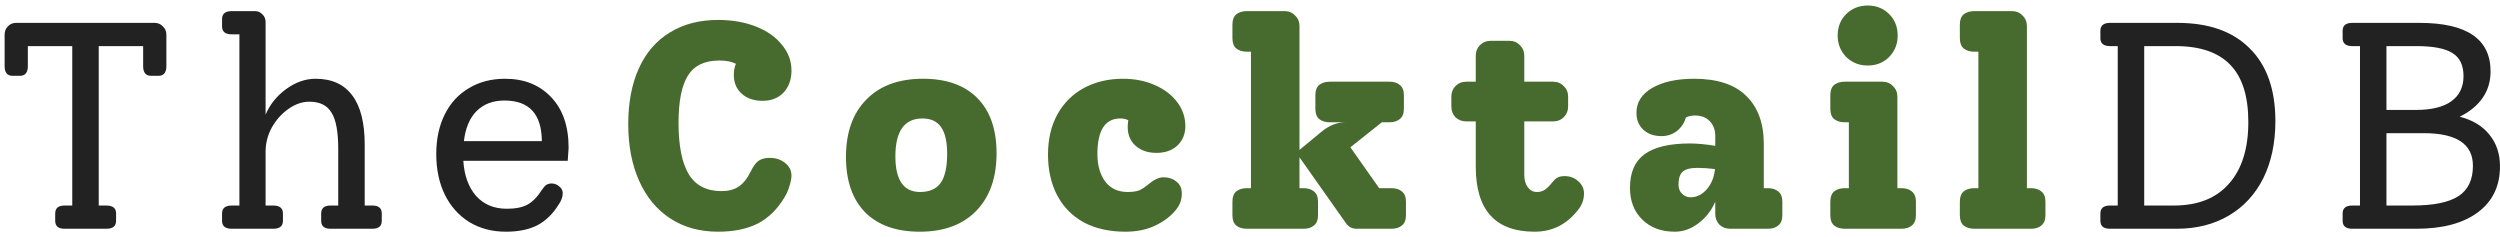
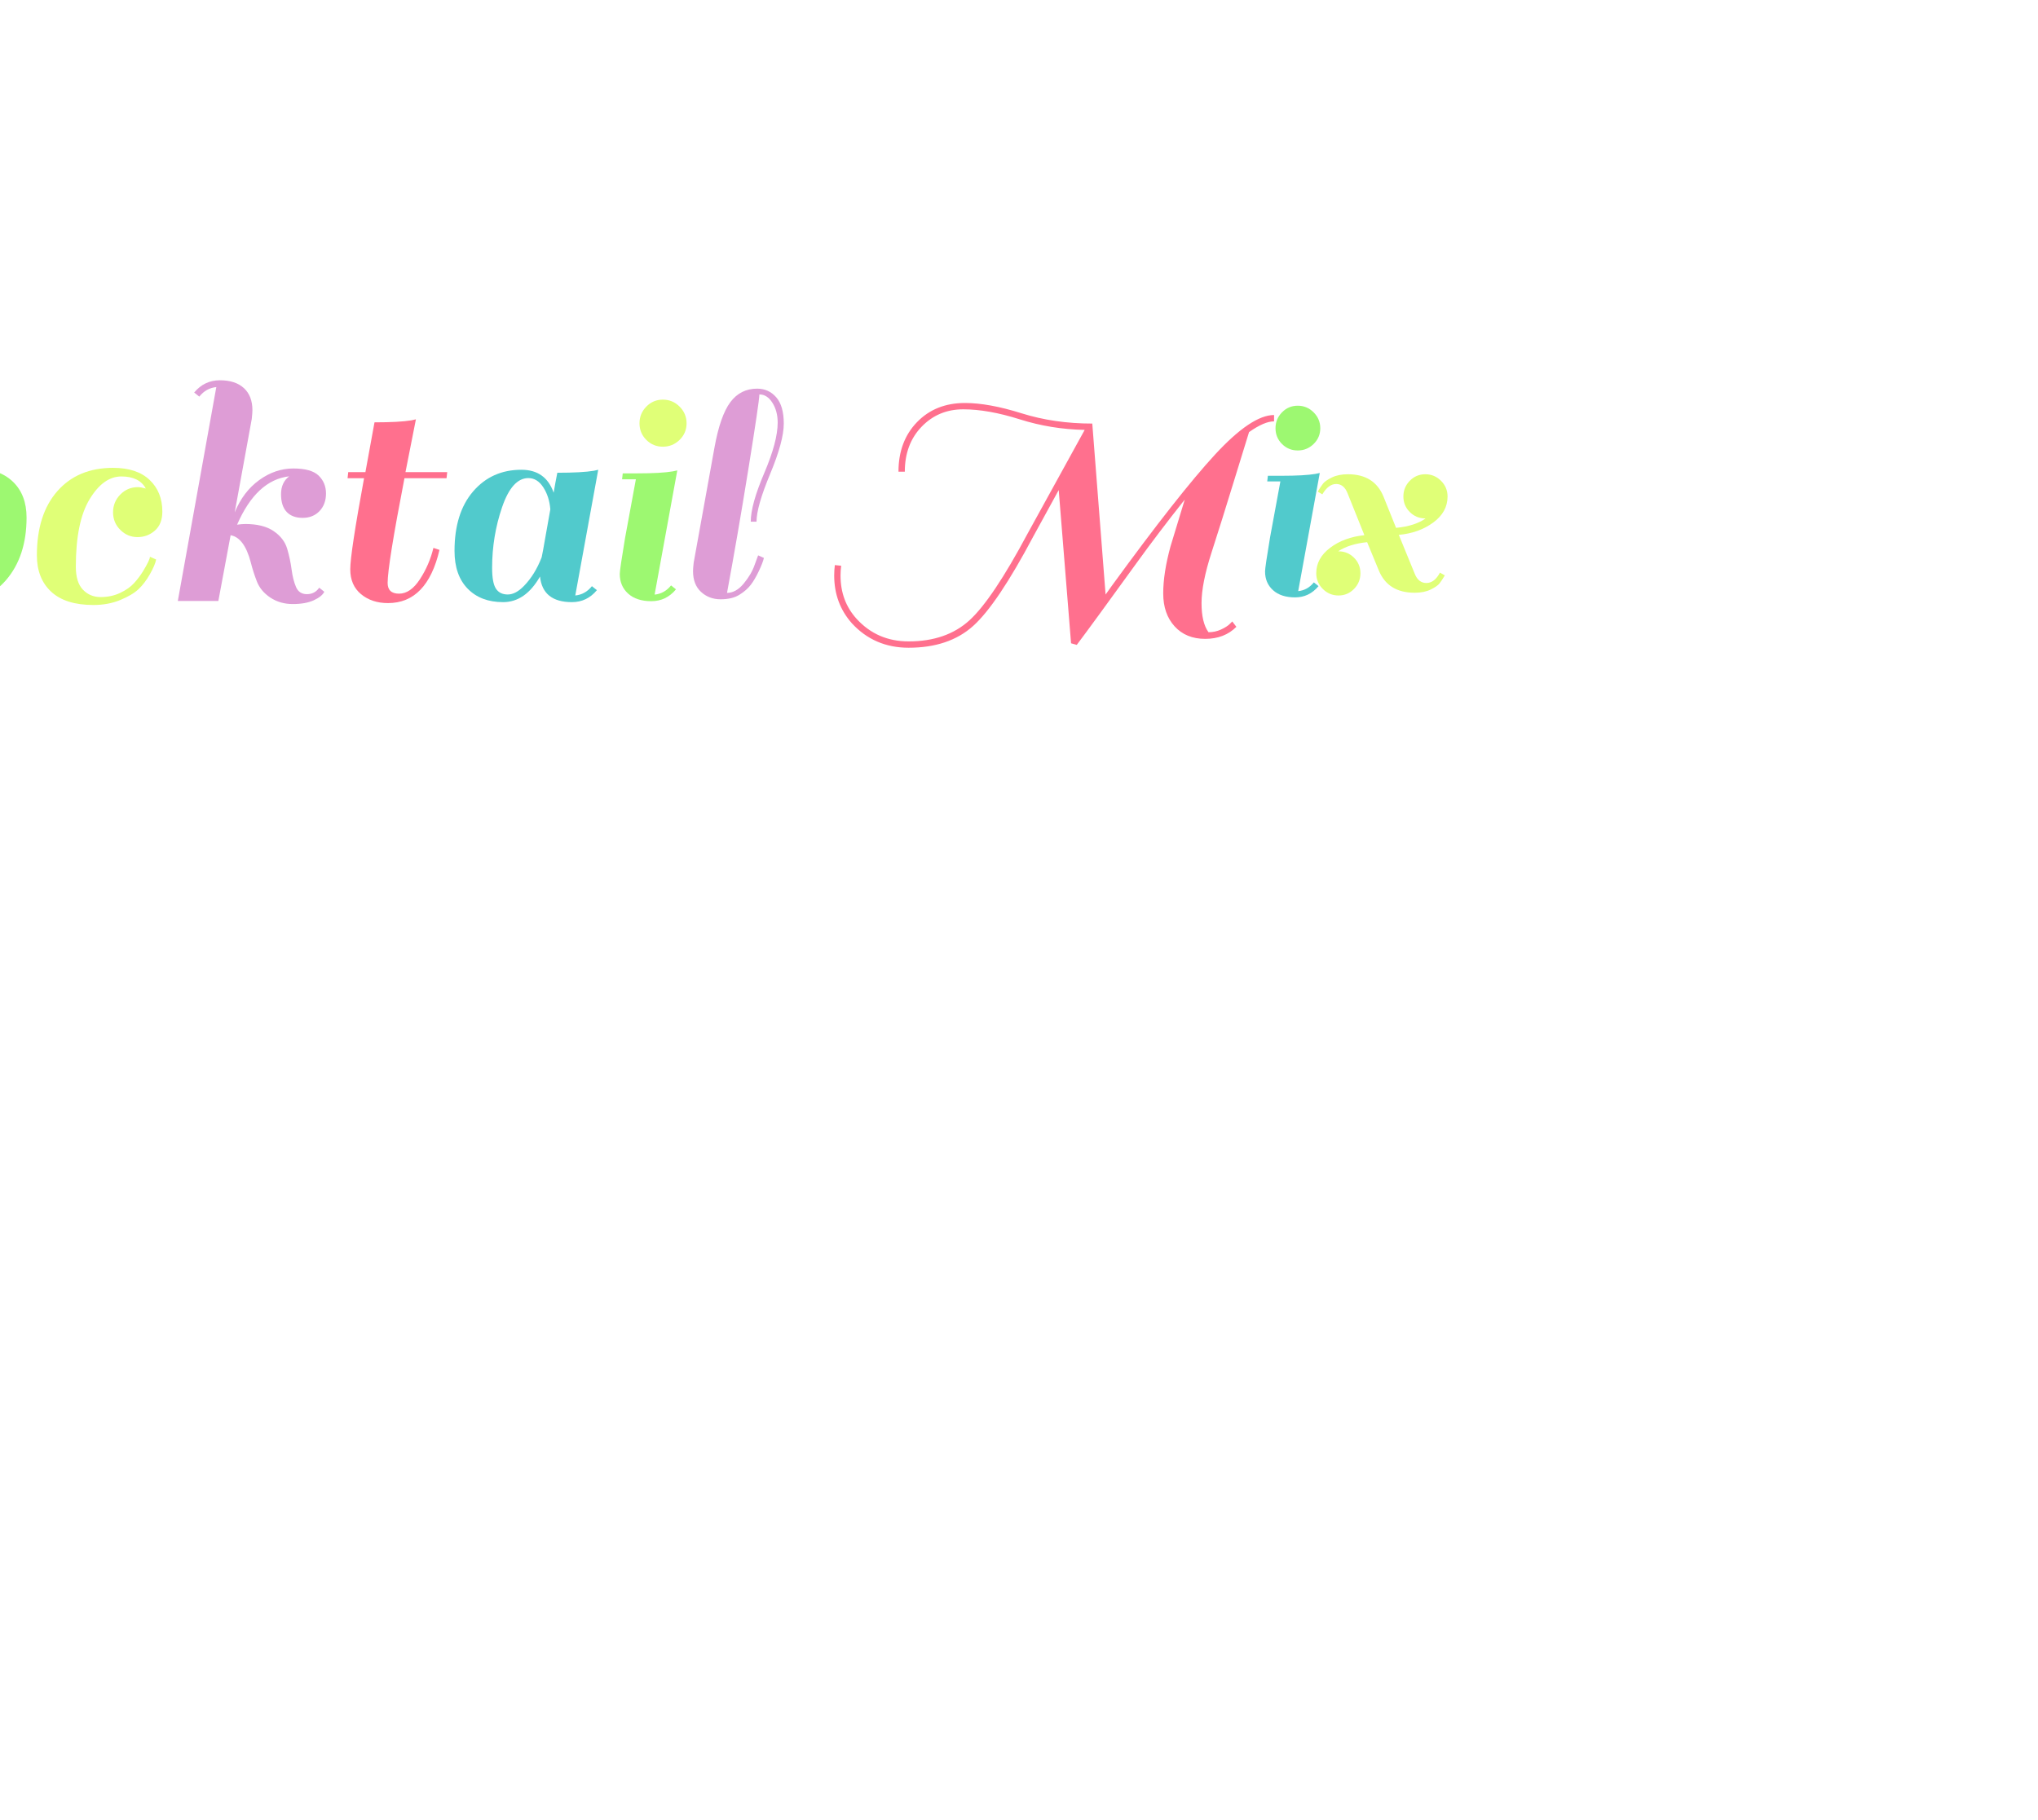
- <svg xmlns="http://www.w3.org/2000/svg" width="306" height="29" viewBox="0 0 306 29" fill="none">
-   <path d="M18.925 2.8C19.333 2.8 19.669 2.944 19.933 3.232C20.221 3.496 20.365 3.832 20.365 4.24V8.092C20.365 8.884 20.041 9.28 19.393 9.28H18.493C17.845 9.28 17.521 8.884 17.521 8.092V5.644H12.085V25.156H13.021C13.813 25.156 14.209 25.48 14.209 26.128V27.028C14.209 27.676 13.813 28 13.021 28H7.909C7.141 28 6.757 27.676 6.757 27.028V26.128C6.757 25.48 7.141 25.156 7.909 25.156H8.845V5.644H3.409V8.092C3.409 8.884 3.085 9.28 2.437 9.28H1.537C0.889 9.28 0.565 8.884 0.565 8.092V4.24C0.565 3.832 0.697 3.496 0.961 3.232C1.225 2.944 1.561 2.8 1.969 2.8H18.925ZM45.576 25.156C46.344 25.156 46.728 25.48 46.728 26.128V27.028C46.728 27.676 46.344 28 45.576 28H40.464C39.696 28 39.312 27.676 39.312 27.028V26.128C39.312 25.48 39.696 25.156 40.464 25.156H41.4V18.208C41.4 16.12 41.124 14.644 40.572 13.78C40.044 12.892 39.144 12.448 37.872 12.448C36.984 12.448 36.12 12.748 35.28 13.348C34.464 13.924 33.792 14.68 33.264 15.616C32.76 16.552 32.508 17.536 32.508 18.568V25.156H33.444C34.236 25.156 34.632 25.48 34.632 26.128V27.028C34.632 27.676 34.236 28 33.444 28H28.368C27.576 28 27.18 27.676 27.18 27.028V26.128C27.18 25.48 27.576 25.156 28.368 25.156H29.304V4.204H28.368C27.576 4.204 27.18 3.88 27.18 3.232V2.332C27.18 1.684 27.576 1.36 28.368 1.36H31.212C31.572 1.36 31.872 1.492 32.112 1.756C32.376 1.996 32.508 2.308 32.508 2.692V14.032C33.036 12.784 33.876 11.74 35.028 10.9C36.18 10.06 37.38 9.64 38.628 9.64C40.62 9.64 42.12 10.324 43.128 11.692C44.136 13.036 44.64 15.04 44.64 17.704V25.156H45.576ZM69.598 18.1C69.598 18.22 69.562 18.748 69.49 19.684H56.71C56.83 21.508 57.358 22.948 58.294 24.004C59.23 25.036 60.478 25.552 62.038 25.552C63.094 25.552 63.934 25.384 64.558 25.048C65.182 24.712 65.77 24.112 66.322 23.248C66.514 22.96 66.694 22.756 66.862 22.636C67.054 22.516 67.27 22.456 67.51 22.456C67.87 22.456 68.182 22.576 68.446 22.816C68.734 23.032 68.878 23.308 68.878 23.644C68.878 24.1 68.71 24.568 68.374 25.048C67.678 26.176 66.814 27.016 65.782 27.568C64.75 28.096 63.466 28.36 61.93 28.36C60.226 28.36 58.726 27.964 57.43 27.172C56.158 26.38 55.162 25.264 54.442 23.824C53.746 22.384 53.398 20.728 53.398 18.856C53.398 17.008 53.746 15.388 54.442 13.996C55.138 12.604 56.122 11.536 57.394 10.792C58.666 10.024 60.142 9.64 61.822 9.64C64.15 9.64 66.022 10.384 67.438 11.872C68.878 13.36 69.598 15.436 69.598 18.1ZM61.75 12.304C60.334 12.304 59.194 12.736 58.33 13.6C57.49 14.44 56.974 15.664 56.782 17.272H66.322C66.298 13.96 64.774 12.304 61.75 12.304ZM266.519 2.8C270.359 2.8 273.311 3.844 275.375 5.932C277.463 7.996 278.507 10.96 278.507 14.824C278.507 17.488 278.015 19.816 277.031 21.808C276.047 23.776 274.643 25.3 272.819 26.38C270.995 27.46 268.859 28 266.411 28H258.275C257.483 28 257.087 27.676 257.087 27.028V26.128C257.087 25.48 257.483 25.156 258.275 25.156H259.211V5.644H258.275C257.483 5.644 257.087 5.32 257.087 4.672V3.772C257.087 3.124 257.483 2.8 258.275 2.8H266.519ZM266.087 25.156C269.015 25.156 271.259 24.268 272.819 22.492C274.403 20.716 275.195 18.196 275.195 14.932C275.195 11.788 274.463 9.46 272.999 7.948C271.535 6.412 269.303 5.644 266.303 5.644H262.451V25.156H266.087ZM301.066 14.284C302.65 14.692 303.862 15.424 304.702 16.48C305.566 17.536 305.998 18.832 305.998 20.368C305.998 22.768 305.098 24.64 303.298 25.984C301.498 27.328 298.978 28 295.738 28H287.926C287.134 28 286.738 27.676 286.738 27.028V26.128C286.738 25.48 287.134 25.156 287.926 25.156H288.862V5.644H287.926C287.134 5.644 286.738 5.32 286.738 4.672V3.772C286.738 3.124 287.134 2.8 287.926 2.8H296.134C301.942 2.8 304.846 4.78 304.846 8.74C304.846 9.964 304.522 11.044 303.874 11.98C303.226 12.916 302.29 13.684 301.066 14.284ZM292.102 5.644V13.456H295.702C297.598 13.456 299.038 13.108 300.022 12.412C301.03 11.692 301.534 10.66 301.534 9.316C301.534 7.996 301.09 7.06 300.202 6.508C299.314 5.932 297.838 5.644 295.774 5.644H292.102ZM295.27 25.156C297.862 25.156 299.746 24.772 300.922 24.004C302.098 23.236 302.686 22 302.686 20.296C302.686 17.632 300.682 16.3 296.674 16.3H292.102V25.156H295.27Z" fill="#222222" />
-   <path d="M94.212 19.324C94.956 19.324 95.58 19.528 96.084 19.936C96.612 20.344 96.876 20.872 96.876 21.52C96.876 21.832 96.792 22.252 96.624 22.78C96.48 23.284 96.288 23.728 96.048 24.112C95.184 25.576 94.092 26.656 92.772 27.352C91.452 28.024 89.82 28.36 87.876 28.36C85.644 28.36 83.7 27.82 82.044 26.74C80.388 25.66 79.116 24.124 78.228 22.132C77.34 20.14 76.896 17.824 76.896 15.184C76.896 12.568 77.328 10.3 78.192 8.38C79.056 6.46 80.316 4.996 81.972 3.988C83.628 2.956 85.608 2.44 87.912 2.44C89.592 2.44 91.116 2.704 92.484 3.232C93.852 3.76 94.92 4.504 95.688 5.464C96.48 6.4 96.876 7.456 96.876 8.632C96.876 9.736 96.552 10.636 95.904 11.332C95.256 12.004 94.404 12.34 93.348 12.34C92.292 12.34 91.44 12.052 90.792 11.476C90.144 10.9 89.82 10.132 89.82 9.172C89.82 8.668 89.904 8.212 90.072 7.804C89.568 7.54 88.884 7.408 88.02 7.408C86.244 7.408 84.972 8.02 84.204 9.244C83.436 10.468 83.052 12.4 83.052 15.04C83.052 17.848 83.472 19.948 84.312 21.34C85.152 22.708 86.484 23.392 88.308 23.392C89.148 23.392 89.844 23.212 90.396 22.852C90.972 22.468 91.464 21.856 91.872 21.016C92.208 20.344 92.532 19.9 92.844 19.684C93.18 19.444 93.636 19.324 94.212 19.324ZM112.583 28.36C109.703 28.36 107.471 27.568 105.887 25.984C104.327 24.376 103.547 22.12 103.547 19.216C103.547 16.216 104.375 13.876 106.031 12.196C107.687 10.492 110.003 9.64 112.979 9.64C115.859 9.64 118.079 10.432 119.639 12.016C121.199 13.6 121.979 15.844 121.979 18.748C121.979 21.748 121.151 24.1 119.495 25.804C117.839 27.508 115.535 28.36 112.583 28.36ZM112.619 23.5C113.771 23.5 114.611 23.128 115.139 22.384C115.667 21.64 115.931 20.452 115.931 18.82C115.931 17.332 115.679 16.24 115.175 15.544C114.695 14.848 113.939 14.5 112.907 14.5C110.699 14.5 109.595 16.048 109.595 19.144C109.595 22.048 110.603 23.5 112.619 23.5ZM142.423 21.7C143.047 21.7 143.575 21.88 144.007 22.24C144.439 22.576 144.655 23.056 144.655 23.68C144.655 24.4 144.439 25.036 144.007 25.588C143.407 26.38 142.567 27.04 141.487 27.568C140.431 28.096 139.183 28.36 137.743 28.36C135.775 28.36 134.071 27.976 132.631 27.208C131.215 26.416 130.135 25.312 129.391 23.896C128.647 22.456 128.275 20.8 128.275 18.928C128.275 17.032 128.659 15.388 129.427 13.996C130.219 12.58 131.311 11.5 132.703 10.756C134.095 10.012 135.679 9.64 137.455 9.64C138.871 9.64 140.155 9.892 141.307 10.396C142.483 10.9 143.407 11.596 144.079 12.484C144.751 13.372 145.087 14.356 145.087 15.436C145.087 16.396 144.763 17.188 144.115 17.812C143.467 18.412 142.615 18.712 141.559 18.712C140.503 18.712 139.651 18.424 139.003 17.848C138.355 17.272 138.031 16.504 138.031 15.544C138.031 15.328 138.055 15.052 138.103 14.716C137.839 14.572 137.515 14.5 137.131 14.5C135.259 14.5 134.323 15.952 134.323 18.856C134.323 20.248 134.647 21.376 135.295 22.24C135.943 23.08 136.855 23.5 138.031 23.5C138.631 23.5 139.111 23.428 139.471 23.284C139.831 23.116 140.239 22.84 140.695 22.456C141.319 21.952 141.895 21.7 142.423 21.7ZM170.325 23.032C170.853 23.032 171.273 23.164 171.585 23.428C171.921 23.692 172.089 24.112 172.089 24.688V26.344C172.089 26.92 171.921 27.34 171.585 27.604C171.273 27.868 170.853 28 170.325 28H166.041C165.777 28 165.525 27.94 165.285 27.82C165.069 27.7 164.889 27.532 164.745 27.316L159.057 19.252V23.032H159.561C160.089 23.032 160.509 23.164 160.821 23.428C161.157 23.692 161.325 24.112 161.325 24.688V26.344C161.325 26.92 161.157 27.34 160.821 27.604C160.509 27.868 160.089 28 159.561 28H152.613C152.085 28 151.653 27.868 151.317 27.604C151.005 27.34 150.849 26.92 150.849 26.344V24.688C150.849 24.112 151.005 23.692 151.317 23.428C151.653 23.164 152.085 23.032 152.613 23.032H153.117V6.328H152.613C152.085 6.328 151.653 6.196 151.317 5.932C151.005 5.668 150.849 5.248 150.849 4.672V3.016C150.849 2.44 151.005 2.02 151.317 1.756C151.653 1.492 152.085 1.36 152.613 1.36H157.221C157.749 1.36 158.181 1.54 158.517 1.9C158.877 2.236 159.057 2.668 159.057 3.196V18.352L161.757 16.12C162.693 15.352 163.665 14.968 164.673 14.968H162.765C162.237 14.968 161.805 14.836 161.469 14.572C161.157 14.308 161.001 13.888 161.001 13.312V11.656C161.001 11.08 161.157 10.66 161.469 10.396C161.805 10.132 162.237 10 162.765 10H170.073C170.601 10 171.021 10.132 171.333 10.396C171.669 10.66 171.837 11.08 171.837 11.656V13.312C171.837 13.888 171.669 14.308 171.333 14.572C171.021 14.836 170.601 14.968 170.073 14.968H169.137L165.285 18.028L168.813 23.032H170.325ZM191.505 21.556C192.153 21.556 192.705 21.76 193.161 22.168C193.641 22.576 193.881 23.08 193.881 23.68C193.881 24.376 193.665 25.012 193.233 25.588C191.841 27.436 190.041 28.36 187.833 28.36C183.033 28.36 180.633 25.708 180.633 20.404V14.86H179.481C178.953 14.86 178.509 14.692 178.149 14.356C177.813 13.996 177.645 13.552 177.645 13.024V11.836C177.645 11.308 177.813 10.876 178.149 10.54C178.509 10.18 178.953 10 179.481 10H180.633V6.832C180.633 6.304 180.801 5.872 181.137 5.536C181.497 5.176 181.941 4.996 182.469 4.996H184.737C185.265 4.996 185.697 5.176 186.033 5.536C186.393 5.872 186.573 6.304 186.573 6.832V10H190.101C190.629 10 191.061 10.18 191.397 10.54C191.757 10.876 191.937 11.308 191.937 11.836V13.024C191.937 13.552 191.757 13.996 191.397 14.356C191.061 14.692 190.629 14.86 190.101 14.86H186.573V21.412C186.573 22.036 186.717 22.54 187.005 22.924C187.293 23.308 187.665 23.5 188.121 23.5C188.481 23.5 188.793 23.416 189.057 23.248C189.321 23.08 189.597 22.816 189.885 22.456C190.125 22.144 190.353 21.916 190.569 21.772C190.809 21.628 191.121 21.556 191.505 21.556ZM216.393 23.032C216.921 23.032 217.341 23.164 217.653 23.428C217.989 23.692 218.157 24.112 218.157 24.688V26.344C218.157 26.92 217.989 27.34 217.653 27.604C217.341 27.868 216.921 28 216.393 28H211.785C211.257 28 210.813 27.832 210.453 27.496C210.117 27.136 209.949 26.692 209.949 26.164V24.688C209.469 25.792 208.773 26.68 207.861 27.352C206.973 28.024 206.013 28.36 204.981 28.36C203.349 28.36 202.029 27.868 201.021 26.884C200.013 25.9 199.509 24.604 199.509 22.996C199.509 21.124 200.097 19.756 201.273 18.892C202.473 18.004 204.333 17.56 206.853 17.56C207.717 17.56 208.749 17.656 209.949 17.848V16.66C209.949 15.892 209.721 15.28 209.265 14.824C208.833 14.368 208.233 14.14 207.465 14.14C207.009 14.14 206.637 14.224 206.349 14.392C206.157 15.064 205.785 15.616 205.233 16.048C204.705 16.456 204.081 16.66 203.361 16.66C202.449 16.66 201.705 16.396 201.129 15.868C200.577 15.34 200.301 14.656 200.301 13.816C200.301 12.52 200.949 11.5 202.245 10.756C203.541 10.012 205.245 9.64 207.357 9.64C210.189 9.64 212.313 10.336 213.729 11.728C215.169 13.12 215.889 15.088 215.889 17.632V23.032H216.393ZM206.925 24.148C207.669 24.148 208.329 23.824 208.905 23.176C209.481 22.504 209.817 21.676 209.913 20.692C209.097 20.596 208.377 20.548 207.753 20.548C206.913 20.548 206.313 20.704 205.953 21.016C205.617 21.328 205.449 21.856 205.449 22.6C205.449 23.056 205.593 23.428 205.881 23.716C206.169 24.004 206.517 24.148 206.925 24.148ZM228.603 8.02C227.571 8.02 226.695 7.672 225.975 6.976C225.279 6.256 224.931 5.38 224.931 4.348C224.931 3.292 225.279 2.416 225.975 1.72C226.695 1.024 227.571 0.676 228.603 0.676C229.659 0.676 230.535 1.024 231.231 1.72C231.927 2.416 232.275 3.292 232.275 4.348C232.275 5.38 231.927 6.256 231.231 6.976C230.535 7.672 229.659 8.02 228.603 8.02ZM225.795 28C225.267 28 224.835 27.868 224.499 27.604C224.187 27.34 224.031 26.92 224.031 26.344V24.688C224.031 24.112 224.187 23.692 224.499 23.428C224.835 23.164 225.267 23.032 225.795 23.032H226.299V14.968H225.795C225.267 14.968 224.835 14.836 224.499 14.572C224.187 14.308 224.031 13.888 224.031 13.312V11.656C224.031 11.08 224.187 10.66 224.499 10.396C224.835 10.132 225.267 10 225.795 10H230.403C230.931 10 231.363 10.18 231.699 10.54C232.059 10.876 232.239 11.308 232.239 11.836V23.032H232.743C233.271 23.032 233.691 23.164 234.003 23.428C234.339 23.692 234.507 24.112 234.507 24.688V26.344C234.507 26.92 234.339 27.34 234.003 27.604C233.691 27.868 233.271 28 232.743 28H225.795ZM241.65 28C241.122 28 240.69 27.868 240.354 27.604C240.042 27.34 239.886 26.92 239.886 26.344V24.688C239.886 24.112 240.042 23.692 240.354 23.428C240.69 23.164 241.122 23.032 241.65 23.032H242.154V6.328H241.65C241.122 6.328 240.69 6.196 240.354 5.932C240.042 5.668 239.886 5.248 239.886 4.672V3.016C239.886 2.44 240.042 2.02 240.354 1.756C240.69 1.492 241.122 1.36 241.65 1.36H246.258C246.786 1.36 247.218 1.54 247.554 1.9C247.914 2.236 248.094 2.668 248.094 3.196V23.032H248.598C249.126 23.032 249.546 23.164 249.858 23.428C250.194 23.692 250.362 24.112 250.362 24.688V26.344C250.362 26.92 250.194 27.34 249.858 27.604C249.546 27.868 249.126 28 248.598 28H241.65Z" fill="#476A2E" />
+ <svg xmlns="http://www.w3.org/2000/svg" width="280" height="250" preserveAspectRatio="xMidYMid" style="margin-right:-2px;display:block;background-color:rgb(255, 251, 243);animation-play-state:paused">
+   <style type="text/css" style="animation-play-state:paused">text {
+     text-anchor: middle; font-size: 46px; opacity: 0;
+   }</style>
+   <g style="transform-origin:140px 125px;transform:matrix(0.575, 0, 0, 0.575, 0, 0);animation-play-state:paused">
+     <g transform="translate(140,125)" style="transform:matrix(1, 0, 0, 1, 140, 125);animation-play-state:paused">
+       <g transform="translate(0,0)" style="transform:matrix(1, 0, 0, 1, 0, 0);animation-play-state:paused">
+         <g class="path" style="transform-origin:-187.92px -2.657px;transform:matrix(1.00565, 0, 0, 1.00565, 0, 0);animation-timing-function:linear;animation-play-state:paused;animation-name:breath-629b9d7c-0de3-4226-b563-7e09d9233bb3;animation-iteration-count:infinite;animation-fill-mode:forwards;animation-duration:1s;animation-delay:-0.609s">
+           <path d="M16.80-10.88L16.80-10.88L16.80-10.88Q16.80 1.12 24.56 4.96L24.56 4.96L24.56 4.96Q26.48 5.20 29.64 5.20L29.64 5.20L29.64 5.20Q32.80 5.20 36.32 4L36.32 4L36.32 4Q39.84 2.80 41.76 1.04L41.76 1.04L41.76 1.04Q45.84-2.72 46.88-5.44L46.88-5.44L47.28-6.64L48.88-6L48.88-6Q48.32-4.16 46.72-1.76L46.72-1.76L46.72-1.76Q45.12 0.64 43.08 2.32L43.08 2.32L43.08 2.32Q41.04 4 37.16 5.40L37.16 5.40L37.16 5.40Q33.28 6.80 28.56 6.80L28.56 6.80L28.56 6.80Q18.48 6.80 12.92 0.96L12.92 0.96L12.92 0.96Q7.36-4.88 7.36-15.52L7.36-15.52L7.36-15.52Q7.36-30 16.72-39.36L16.72-39.36L16.72-39.36Q26.08-48.72 41.28-48.72L41.28-48.72L41.28-48.72Q48.32-48.72 51.44-46.20L51.44-46.20L51.44-46.20Q54.56-43.68 54.56-38.32L54.56-38.32L54.56-38.32Q54.56-34.72 51.04-29.44L51.04-29.44L51.04-29.44Q47.84-24.32 47.84-21.44L47.84-21.44L46.08-21.44L46.08-21.44Q46.08-23.04 46.72-24.88L46.72-24.88L46.72-24.88Q47.36-26.72 47.84-27.52L47.84-27.52L47.84-27.52Q48.32-28.32 49.60-30.40L49.60-30.40L49.60-30.40Q52.72-35.12 52.72-38.16L52.72-38.16L52.72-38.16Q52.72-44.56 47.44-46.24L47.44-46.24L47.44-46.24Q44.96-47.04 42.24-47.04L42.24-47.04L42.24-47.04Q39.52-47.04 36.48-46.72L36.48-46.72L36.48-46.72Q33.68-45.84 31.16-44.44L31.16-44.44L31.16-44.44Q28.64-43.04 25.92-40.20L25.92-40.20L25.92-40.20Q23.20-37.36 21.28-33.60L21.28-33.60L21.28-33.60Q19.36-29.84 18.08-23.96L18.08-23.96L18.08-23.96Q16.80-18.08 16.80-10.88" fill="#51cacc" stroke="none" stroke-width="none" transform="translate(-218.88,18.30314)" style="transform:matrix(1, 0, 0, 1, -218.88, 18.3031);fill:rgb(81, 202, 204);animation-play-state:paused" />
+         </g>
+         <g class="path" style="transform-origin:-146.96px 3.103px;transform:matrix(1.01808, 0, 0, 1.01808, 0, 0);animation-timing-function:linear;animation-play-state:paused;animation-name:breath-629b9d7c-0de3-4226-b563-7e09d9233bb3;animation-iteration-count:infinite;animation-fill-mode:forwards;animation-duration:1s;animation-delay:-0.558s">
+           <path d="M68.80 0.72L68.80 0.72Q62.64 0.72 59.44-2.36L59.44-2.36L59.44-2.36Q56.24-5.44 56.24-10.12L56.24-10.12L56.24-10.12Q56.24-14.80 57.08-18.12L57.08-18.12L57.08-18.12Q57.92-21.44 59.84-24.52L59.84-24.52L59.84-24.52Q61.76-27.60 65.64-29.36L65.64-29.36L65.64-29.36Q69.52-31.12 75.32-31.12L75.32-31.12L75.32-31.12Q81.12-31.12 84.36-28.04L84.36-28.04L84.36-28.04Q87.60-24.96 87.60-19.60L87.60-19.60L87.60-19.60Q87.60-10.48 82.76-4.88L82.76-4.88L82.76-4.88Q77.92 0.72 68.80 0.72L68.80 0.72zM65.28-7.52L65.28-7.52L65.28-7.52Q65.28-1.12 69-1.12L69-1.12L69-1.12Q72.72-1.12 75.64-7.56L75.64-7.56L75.64-7.56Q78.56-14 78.56-22.88L78.56-22.88L78.56-22.88Q78.56-29.60 74.92-29.60L74.92-29.60L74.92-29.60Q71.28-29.60 68.28-23.48L68.28-23.48L68.28-23.48Q65.28-17.36 65.28-7.52" fill="#51cacc" stroke="none" stroke-width="none" transform="translate(-218.88,18.30314)" style="transform:matrix(1, 0, 0, 1, -218.88, 18.3031);fill:rgb(157, 248, 113);animation-play-state:paused" />
+         </g>
+         <g class="path" style="transform-origin:-112.88px 3.103px;transform:matrix(1.0294, 0, 0, 1.0294, 0, 0);animation-timing-function:linear;animation-play-state:paused;animation-name:breath-629b9d7c-0de3-4226-b563-7e09d9233bb3;animation-iteration-count:infinite;animation-fill-mode:forwards;animation-duration:1s;animation-delay:-0.508s">
+           <path d="M110.80-16.72L110.80-16.72L110.80-16.72Q109.12-18.40 109.12-20.80L109.12-20.80L109.12-20.80Q109.12-23.20 110.80-24.92L110.80-24.92L110.80-24.92Q112.48-26.64 114.88-26.64L114.88-26.64L114.88-26.64Q115.60-26.64 116.72-26.32L116.72-26.32L116.72-26.32Q115.20-29.12 111.04-29.12L111.04-29.12L111.04-29.12Q106.88-29.12 103.68-23.84L103.68-23.84L103.68-23.84Q100.48-18.56 100.48-8.16L100.48-8.16L100.48-8.16Q100.48-4.56 102.12-2.84L102.12-2.84L102.12-2.84Q103.76-1.12 106.24-1.12L106.24-1.12L106.24-1.12Q108.72-1.12 110.76-2.08L110.76-2.08L110.76-2.08Q112.80-3.04 114.00-4.36L114.00-4.36L114.00-4.36Q115.20-5.68 116.08-7.12L116.08-7.12L116.08-7.12Q117.68-9.76 117.68-10.48L117.68-10.48L119.12-9.84L119.12-9.84Q118.88-8.56 117.68-6.44L117.68-6.44L117.68-6.44Q116.48-4.32 115.04-2.96L115.04-2.96L115.04-2.96Q113.60-1.60 110.80-0.44L110.80-0.44L110.80-0.44Q108.00 0.72 104.56 0.72L104.56 0.72L104.56 0.72Q98.08 0.72 94.76-2.36L94.76-2.36L94.76-2.36Q91.44-5.44 91.44-10.80L91.44-10.80L91.44-10.80Q91.44-20.32 96.20-25.72L96.20-25.72L96.20-25.72Q100.96-31.12 109.12-31.12L109.12-31.12L109.12-31.12Q114.64-31.12 117.60-28.32L117.60-28.32L117.60-28.32Q120.56-25.52 120.56-20.96L120.56-20.96L120.56-20.96Q120.56-18.08 118.84-16.56L118.84-16.56L118.84-16.56Q117.12-15.04 114.80-15.04L114.80-15.04L114.80-15.04Q112.48-15.04 110.80-16.72" fill="#51cacc" stroke="none" stroke-width="none" transform="translate(-218.88,18.30314)" style="transform:matrix(1, 0, 0, 1, -218.88, 18.3031);fill:rgb(224, 255, 119);animation-play-state:paused" />
+         </g>
+         <g class="path" style="transform-origin:-78.44px -7.257px;transform:matrix(1.01746, 0, 0, 1.01746, 0, 0);animation-timing-function:linear;animation-play-state:paused;animation-name:breath-629b9d7c-0de3-4226-b563-7e09d9233bb3;animation-iteration-count:infinite;animation-fill-mode:forwards;animation-duration:1s;animation-delay:-0.457s">
+           <path d="M135.44-15.44L135.44-15.44L132.56 0L123.04 0L132.08-50.24L132.08-50.24Q129.68-50 128.08-48L128.08-48L126.88-48.96L126.88-48.96Q129.28-51.84 132.92-51.84L132.92-51.84L132.92-51.84Q136.56-51.84 138.56-50L138.56-50L138.56-50Q140.56-48.16 140.56-44.80L140.56-44.80L140.56-44.80Q140.56-44.16 140.40-42.72L140.40-42.72L140.40-42.72Q138.56-32.56 136.40-20.80L136.40-20.80L136.40-20.80Q138.40-25.68 142.16-28.40L142.16-28.40L142.16-28.40Q145.92-31.12 150.16-31.12L150.16-31.12L150.16-31.12Q154.40-31.12 156.12-29.44L156.12-29.44L156.12-29.44Q157.84-27.76 157.84-25.24L157.84-25.24L157.84-25.24Q157.84-22.72 156.32-21.12L156.32-21.12L156.32-21.12Q154.80-19.52 152.36-19.52L152.36-19.52L152.36-19.52Q149.92-19.52 148.60-20.92L148.60-20.92L148.60-20.92Q147.28-22.32 147.28-25.08L147.28-25.08L147.28-25.08Q147.28-27.84 149.20-29.28L149.20-29.28L149.20-29.28Q141.52-28.40 136.96-17.92L136.96-17.92L136.96-17.92Q138.08-18.08 138.88-18.08L138.88-18.08L138.88-18.08Q143.12-18.08 145.56-16.40L145.56-16.40L145.56-16.40Q148.00-14.72 148.72-12.28L148.72-12.28L148.72-12.28Q149.44-9.84 149.76-7.40L149.76-7.40L149.76-7.40Q150.08-4.96 150.80-3.28L150.80-3.28L150.80-3.28Q151.52-1.60 153.36-1.60L153.36-1.60L153.36-1.60Q155.20-1.60 156.24-3.12L156.24-3.12L157.44-2.16L157.44-2.16Q156.88-1.04 154.96-0.16L154.96-0.16L154.96-0.16Q153.04 0.72 150.04 0.72L150.04 0.72L150.04 0.72Q147.04 0.72 144.76-0.80L144.76-0.80L144.76-0.80Q142.48-2.32 141.60-4.60L141.60-4.60L141.60-4.60Q140.72-6.88 140.16-9.12L140.16-9.12L140.16-9.12Q138.64-14.88 135.44-15.44" fill="#51cacc" stroke="none" stroke-width="none" transform="translate(-218.88,18.30314)" style="transform:matrix(1, 0, 0, 1, -218.88, 18.3031);fill:rgb(222, 157, 214);animation-play-state:paused" />
+         </g>
+         <g class="path" style="transform-origin:-44.8px -2.817px;transform:matrix(1.00552, 0, 0, 1.00552, 0, 0);animation-timing-function:linear;animation-play-state:paused;animation-name:breath-629b9d7c-0de3-4226-b563-7e09d9233bb3;animation-iteration-count:infinite;animation-fill-mode:forwards;animation-duration:1s;animation-delay:-0.406s">
+           <path d="M162.40-30.40L166.48-30.40L168.64-42.24L168.64-42.24Q174.56-42.24 177.44-42.72L177.44-42.72L178.48-42.96L178.48-42.96Q177.36-37.36 176-30.40L176-30.40L185.92-30.40L185.76-28.96L175.76-28.96L175.76-28.96Q171.76-8.32 171.76-4.08L171.76-4.08L171.76-4.08Q171.76-1.52 174.48-1.52L174.48-1.52L174.48-1.52Q177.20-1.52 179.44-4.96L179.44-4.96L179.44-4.96Q181.68-8.40 182.64-12.40L182.64-12.40L184.08-11.92L184.08-11.92Q181.12 0.72 171.84 0.72L171.84 0.72L171.84 0.72Q168 0.72 165.44-1.40L165.44-1.40L165.44-1.40Q162.88-3.52 162.88-7.32L162.88-7.32L162.88-7.32Q162.88-11.12 166.16-28.96L166.16-28.96L162.24-28.96L162.40-30.40" fill="#51cacc" stroke="none" stroke-width="none" transform="translate(-218.88,18.30314)" style="transform:matrix(1, 0, 0, 1, -218.88, 18.3031);fill:rgb(255, 112, 142);animation-play-state:paused" />
+         </g>
+         <g class="path" style="transform-origin:-14.32px 3.103px;transform:matrix(0.993578, 0, 0, 0.993578, 0, 0);animation-timing-function:linear;animation-play-state:paused;animation-name:breath-629b9d7c-0de3-4226-b563-7e09d9233bb3;animation-iteration-count:infinite;animation-fill-mode:forwards;animation-duration:1s;animation-delay:-0.355s">
+           <path d="M215.52 0.72L215.52 0.72L215.52 0.72Q208.48 0.72 207.84-5.44L207.84-5.44L207.84-5.44Q204.32 0.72 198.96 0.72L198.96 0.72L198.96 0.72Q193.60 0.72 190.44-2.52L190.44-2.52L190.44-2.52Q187.28-5.76 187.28-11.60L187.28-11.60L187.28-11.60Q187.28-20.72 191.76-25.92L191.76-25.92L191.76-25.92Q196.24-31.12 203.36-31.12L203.36-31.12L203.36-31.12Q209.20-31.12 211.12-25.60L211.12-25.60L211.12-25.60Q211.52-28 212-30.40L212-30.40L212-30.40Q217.92-30.40 220.80-30.88L220.80-30.88L221.84-31.12L216.32-0.88L216.32-0.88Q218.72-1.12 220.32-3.12L220.32-3.12L221.52-2.16L221.52-2.16Q219.12 0.72 215.52 0.72zM196.32-7.52L196.32-7.52Q196.32-3.92 197.24-2.52L197.24-2.52L197.24-2.52Q198.16-1.12 200.08-1.12L200.08-1.12L200.08-1.12Q202-1.12 204-3.20L204-3.20L204-3.20Q206.64-5.92 208.24-10.08L208.24-10.08L208.24-10.08Q208.48-11.12 209.16-15.08L209.16-15.08L209.16-15.08Q209.84-19.04 210.32-21.60L210.32-21.60L210.32-21.60Q210.08-24.64 208.64-26.88L208.64-26.88L208.64-26.88Q207.20-29.12 205.04-29.12L205.04-29.12L205.04-29.12Q201.12-29.12 198.72-22.12L198.72-22.12L198.72-22.12Q196.32-15.12 196.32-7.52L196.32-7.52" fill="#51cacc" stroke="none" stroke-width="none" transform="translate(-218.88,18.30314)" style="transform:matrix(1, 0, 0, 1, -218.88, 18.3031);fill:rgb(81, 202, 204);animation-play-state:paused" />
+         </g>
+         <g class="path" style="transform-origin:15.24px 3.103px;transform:matrix(0.981638, 0, 0, 0.981638, 0, 0);animation-timing-function:linear;animation-play-state:paused;animation-name:breath-629b9d7c-0de3-4226-b563-7e09d9233bb3;animation-iteration-count:infinite;animation-fill-mode:forwards;animation-duration:1s;animation-delay:-0.305s">
+           <path d="M240.80-2.16L240.80-2.16Q238.40 0.72 234.80 0.72L234.80 0.72L234.80 0.72Q231.20 0.72 229.16-1.12L229.16-1.12L229.16-1.12Q227.12-2.96 227.12-5.92L227.12-5.92L227.12-5.92Q227.12-6.96 228.40-14.64L228.40-14.64L231.04-28.96L227.68-28.96L227.84-30.40L231.28-30.40L231.28-30.40Q237.20-30.40 240-30.88L240-30.88L241.12-31.12L235.60-0.88L235.60-0.88Q238-1.12 239.60-3.12L239.60-3.12L240.80-2.16" fill="#51cacc" stroke="none" stroke-width="none" transform="translate(-218.88,18.30314)" style="transform:matrix(1, 0, 0, 1, -218.88, 18.3031);fill:rgb(157, 248, 113);animation-play-state:paused" />
+         </g>
+         <g class="path" style="transform-origin:19px -24.617px;transform:matrix(0.969699, 0, 0, 0.969699, 0, 0);animation-timing-function:linear;animation-play-state:paused;animation-name:breath-629b9d7c-0de3-4226-b563-7e09d9233bb3;animation-iteration-count:infinite;animation-fill-mode:forwards;animation-duration:1s;animation-delay:-0.254s">
+           <path d="M233.76-38.80L233.76-38.80L233.76-38.80Q232.08-40.48 232.08-42.88L232.08-42.88L232.08-42.88Q232.08-45.28 233.76-47L233.76-47L233.76-47Q235.44-48.72 237.84-48.72L237.84-48.72L237.84-48.72Q240.24-48.72 241.96-47L241.96-47L241.96-47Q243.68-45.28 243.68-42.88L243.68-42.88L243.68-42.88Q243.68-40.48 241.96-38.80L241.96-38.80L241.96-38.80Q240.24-37.12 237.84-37.12L237.84-37.12L237.84-37.12Q235.44-37.12 233.76-38.80" fill="#51cacc" stroke="none" stroke-width="none" transform="translate(-218.88,18.30314)" style="transform:matrix(1, 0, 0, 1, -218.88, 18.3031);fill:rgb(224, 255, 119);animation-play-state:paused" />
+         </g>
+         <g class="path" style="transform-origin:38.04px -7.257px;transform:matrix(0.957759, 0, 0, 0.957759, 0, 0);animation-timing-function:linear;animation-play-state:paused;animation-name:breath-629b9d7c-0de3-4226-b563-7e09d9233bb3;animation-iteration-count:infinite;animation-fill-mode:forwards;animation-duration:1s;animation-delay:-0.203s">
+           <path d="M260-2.88L260-2.88L260-2.88Q258.96-1.52 257.16-0.40L257.16-0.40L257.16-0.40Q255.36 0.72 252.48 0.72L252.48 0.72L252.48 0.72Q249.60 0.72 247.60-1.12L247.60-1.12L247.60-1.12Q245.60-2.96 245.60-6.32L245.60-6.32L245.60-6.32Q245.60-6.96 245.76-8.40L245.76-8.40L250.96-37.20L250.96-37.20Q252.40-45.12 254.92-48.48L254.92-48.48L254.92-48.48Q257.44-51.84 261.60-51.84L261.60-51.84L261.60-51.84Q264.48-51.84 266.36-49.68L266.36-49.68L266.36-49.68Q268.24-47.52 268.24-43.12L268.24-43.12L268.24-43.12Q268.24-38.72 264.84-30.56L264.84-30.56L264.84-30.56Q261.44-22.40 261.44-18.64L261.44-18.64L260-18.64L260-18.64Q260-22.88 263.36-30.76L263.36-30.76L263.36-30.76Q266.72-38.64 266.72-43.36L266.72-43.36L266.72-43.36Q266.72-46.24 265.40-48.32L265.40-48.32L265.40-48.32Q264.08-50.40 262.16-50.40L262.16-50.40L262.16-50.40Q262.08-48.32 259.40-31.72L259.40-31.72L259.40-31.72Q256.72-15.12 254.08-0.88L254.08-0.88L254.08-0.88Q256.32-0.88 258.24-3.20L258.24-3.20L258.24-3.20Q260.16-5.52 260.96-7.84L260.96-7.84L261.84-10.24L263.28-9.60L263.28-9.60Q263.04-8.48 262.04-6.36L262.04-6.36L262.04-6.36Q261.04-4.24 260-2.88" fill="#51cacc" stroke="none" stroke-width="none" transform="translate(-218.88,18.30314)" style="transform:matrix(1, 0, 0, 1, -218.88, 18.3031);fill:rgb(222, 157, 214);animation-play-state:paused" />
+         </g>
+         <g class="path" style="transform-origin:118.28px 0.583px;transform:matrix(0.945819, 0, 0, 0.945819, 0, 0);animation-timing-function:linear;animation-play-state:paused;animation-name:breath-629b9d7c-0de3-4226-b563-7e09d9233bb3;animation-iteration-count:infinite;animation-fill-mode:forwards;animation-duration:1s;animation-delay:-0.152s">
+           <path d="M382.16 6.56L383.20 7.92L383.20 7.92Q380.16 10.96 375.32 10.96L375.32 10.96L375.32 10.96Q370.48 10.96 367.60 7.80L367.60 7.80L367.60 7.80Q364.72 4.64 364.72-0.52L364.72-0.52L364.72-0.52Q364.72-5.68 366.56-12.40L366.56-12.40L370.16-24.24L370.16-24.24Q363.44-15.76 357.84-8L357.84-8L357.84-8Q346.80 7.28 342.88 12.48L342.88 12.48L341.44 12.08L338.32-26.64L331.92-14.96L331.92-14.96Q322.80 2.24 316.68 7.72L316.68 7.72L316.68 7.72Q310.56 13.20 300.40 13.20L300.40 13.20L300.40 13.20Q291.76 13.20 286.08 7.04L286.08 7.04L286.08 7.04Q281.60 2 281.60-5.04L281.60-5.04L281.60-5.04Q281.60-6.32 281.76-7.68L281.76-7.68L283.36-7.52L283.36-7.52Q283.20-6.24 283.20-5.04L283.20-5.04L283.20-5.04Q283.20 1.44 287.28 5.92L287.28 5.92L287.28 5.92Q292.48 11.60 300.40 11.60L300.40 11.60L300.40 11.60Q309.92 11.60 315.76 6.28L315.76 6.28L315.76 6.28Q321.60 0.96 330.48-15.68L330.48-15.68L344.88-41.84L344.88-41.84Q336.40-42 328.44-44.52L328.44-44.52L328.44-44.52Q320.48-47.04 314.20-47.04L314.20-47.04L314.20-47.04Q307.92-47.04 303.68-42.64L303.68-42.64L303.68-42.64Q299.44-38.24 299.44-31.28L299.44-31.28L297.84-31.28L297.84-31.28Q297.84-38.96 302.52-43.80L302.52-43.80L302.52-43.80Q307.20-48.64 314.64-48.64L314.64-48.64L314.64-48.64Q320.64-48.64 328.92-46.04L328.92-46.04L328.92-46.04Q337.20-43.44 346.80-43.44L346.80-43.44L350.16-0.24L351.76-2.48L351.76-2.48Q368.64-25.68 377.84-35.64L377.84-35.64L377.84-35.64Q387.04-45.60 392.72-45.60L392.72-45.60L392.72-44L392.72-44Q390.24-44 386.40-41.28L386.40-41.28L386.40-41.28Q385.84-39.52 382.64-29.08L382.64-29.08L382.64-29.08Q379.44-18.64 376.92-10.84L376.92-10.84L376.92-10.84Q374.40-3.04 374.40 1.92L374.40 1.92L374.40 1.92Q374.40 6.88 376.16 9.28L376.16 9.28L376.16 9.28Q377.84 9.28 379.32 8.60L379.32 8.60L379.32 8.60Q380.80 7.92 381.52 7.20L381.52 7.20L382.16 6.56" fill="#51cacc" stroke="none" stroke-width="none" transform="translate(-218.88,18.30314)" style="transform:matrix(1, 0, 0, 1, -218.88, 18.3031);fill:rgb(255, 112, 142);animation-play-state:paused" />
+         </g>
+         <g class="path" style="transform-origin:180.76px 3.103px;transform:matrix(0.933879, 0, 0, 0.933879, 0, 0);animation-timing-function:linear;animation-play-state:paused;animation-name:breath-629b9d7c-0de3-4226-b563-7e09d9233bb3;animation-iteration-count:infinite;animation-fill-mode:forwards;animation-duration:1s;animation-delay:-0.102s">
+           <path d="M406.32-2.16L406.32-2.16Q403.92 0.72 400.32 0.72L400.32 0.72L400.32 0.72Q396.72 0.72 394.68-1.12L394.68-1.12L394.68-1.12Q392.64-2.96 392.64-5.92L392.64-5.92L392.64-5.92Q392.64-6.96 393.92-14.64L393.92-14.64L396.56-28.96L393.20-28.96L393.36-30.40L396.80-30.40L396.80-30.40Q402.72-30.40 405.52-30.88L405.52-30.88L406.64-31.12L401.12-0.88L401.12-0.88Q403.52-1.12 405.12-3.12L405.12-3.12L406.32-2.16" fill="#51cacc" stroke="none" stroke-width="none" transform="translate(-218.88,18.30314)" style="transform:matrix(1, 0, 0, 1, -218.88, 18.3031);fill:rgb(81, 202, 204);animation-play-state:paused" />
+         </g>
+         <g class="path" style="transform-origin:184.52px -24.617px;transform:matrix(0.92194, 0, 0, 0.92194, 0, 0);animation-timing-function:linear;animation-play-state:paused;animation-name:breath-629b9d7c-0de3-4226-b563-7e09d9233bb3;animation-iteration-count:infinite;animation-fill-mode:forwards;animation-duration:1s;animation-delay:-0.051s">
+           <path d="M399.28-38.80L399.28-38.80L399.28-38.80Q397.60-40.48 397.60-42.88L397.60-42.88L397.60-42.88Q397.60-45.28 399.28-47L399.28-47L399.28-47Q400.96-48.72 403.36-48.72L403.36-48.72L403.36-48.72Q405.76-48.72 407.48-47L407.48-47L407.48-47Q409.20-45.28 409.20-42.88L409.20-42.88L409.20-42.88Q409.20-40.48 407.48-38.80L407.48-38.80L407.48-38.80Q405.76-37.12 403.36-37.12L403.36-37.12L403.36-37.12Q400.96-37.12 399.28-38.80" fill="#51cacc" stroke="none" stroke-width="none" transform="translate(-218.88,18.30314)" style="transform:matrix(1, 0, 0, 1, -218.88, 18.3031);fill:rgb(157, 248, 113);animation-play-state:paused" />
+         </g>
+         <g class="path" style="transform-origin:209px 3.103px;transform:matrix(0.91, 0, 0, 0.91, 0, 0);animation-timing-function:linear;animation-play-state:paused;animation-name:breath-629b9d7c-0de3-4226-b563-7e09d9233bb3;animation-iteration-count:infinite;animation-fill-mode:forwards;animation-duration:1s">
+           <path d="M432.32-15.20L436.48-5.04L436.48-5.04Q437.44-2.56 439.56-2.56L439.56-2.56L439.56-2.56Q441.68-2.56 443.12-5.28L443.12-5.28L444.40-4.56L444.40-4.56Q443.60-3.20 443-2.44L443-2.44L443-2.44Q442.40-1.68 440.68-0.84L440.68-0.84L440.68-0.84Q438.96 0 436.48 0L436.48 0L436.48 0Q429.44 0 427.04-5.92L427.04-5.92L424-13.28L424-13.28Q419.28-12.80 416.40-10.88L416.40-10.88L416.48-10.88L416.48-10.88Q418.88-10.88 420.56-9.20L420.56-9.20L420.56-9.20Q422.24-7.52 422.24-5.12L422.24-5.12L422.24-5.12Q422.24-2.72 420.56-1L420.56-1L420.56-1Q418.88 0.72 416.48 0.72L416.48 0.72L416.48 0.72Q414.08 0.72 412.36-1L412.36-1L412.36-1Q410.64-2.72 410.64-5.12L410.64-5.12L410.64-5.12Q410.64-9.04 414.28-11.80L414.28-11.80L414.28-11.80Q417.92-14.56 423.28-15.12L423.28-15.12L418.88-26.08L418.88-26.08Q417.92-28.56 415.88-28.56L415.88-28.56L415.88-28.56Q413.84-28.56 412.24-25.84L412.24-25.84L411.04-26.56L411.04-26.56Q411.84-27.92 412.44-28.68L412.44-28.68L412.44-28.68Q413.04-29.44 414.76-30.28L414.76-30.28L414.76-30.28Q416.48-31.12 418.96-31.12L418.96-31.12L418.96-31.12Q425.92-31.12 428.32-25.20L428.32-25.20L431.60-17.04L431.60-17.04Q436.56-17.52 439.36-19.52L439.36-19.52L439.28-19.52L439.28-19.52Q436.88-19.52 435.20-21.20L435.20-21.20L435.20-21.20Q433.52-22.88 433.52-25.28L433.52-25.28L433.52-25.28Q433.52-27.68 435.20-29.40L435.20-29.40L435.20-29.40Q436.88-31.12 439.28-31.12L439.28-31.12L439.28-31.12Q441.68-31.12 443.40-29.40L443.40-29.40L443.40-29.40Q445.12-27.68 445.12-25.28L445.12-25.28L445.12-25.28Q445.12-21.20 441.36-18.44L441.36-18.44L441.36-18.44Q437.60-15.68 432.32-15.20L432.32-15.20" fill="#51cacc" stroke="none" stroke-width="none" transform="translate(-218.88,18.30314)" style="transform:matrix(1, 0, 0, 1, -218.88, 18.3031);fill:rgb(224, 255, 119);animation-play-state:paused" />
+         </g>
+       </g>
+     </g>
+   </g>
</svg>
